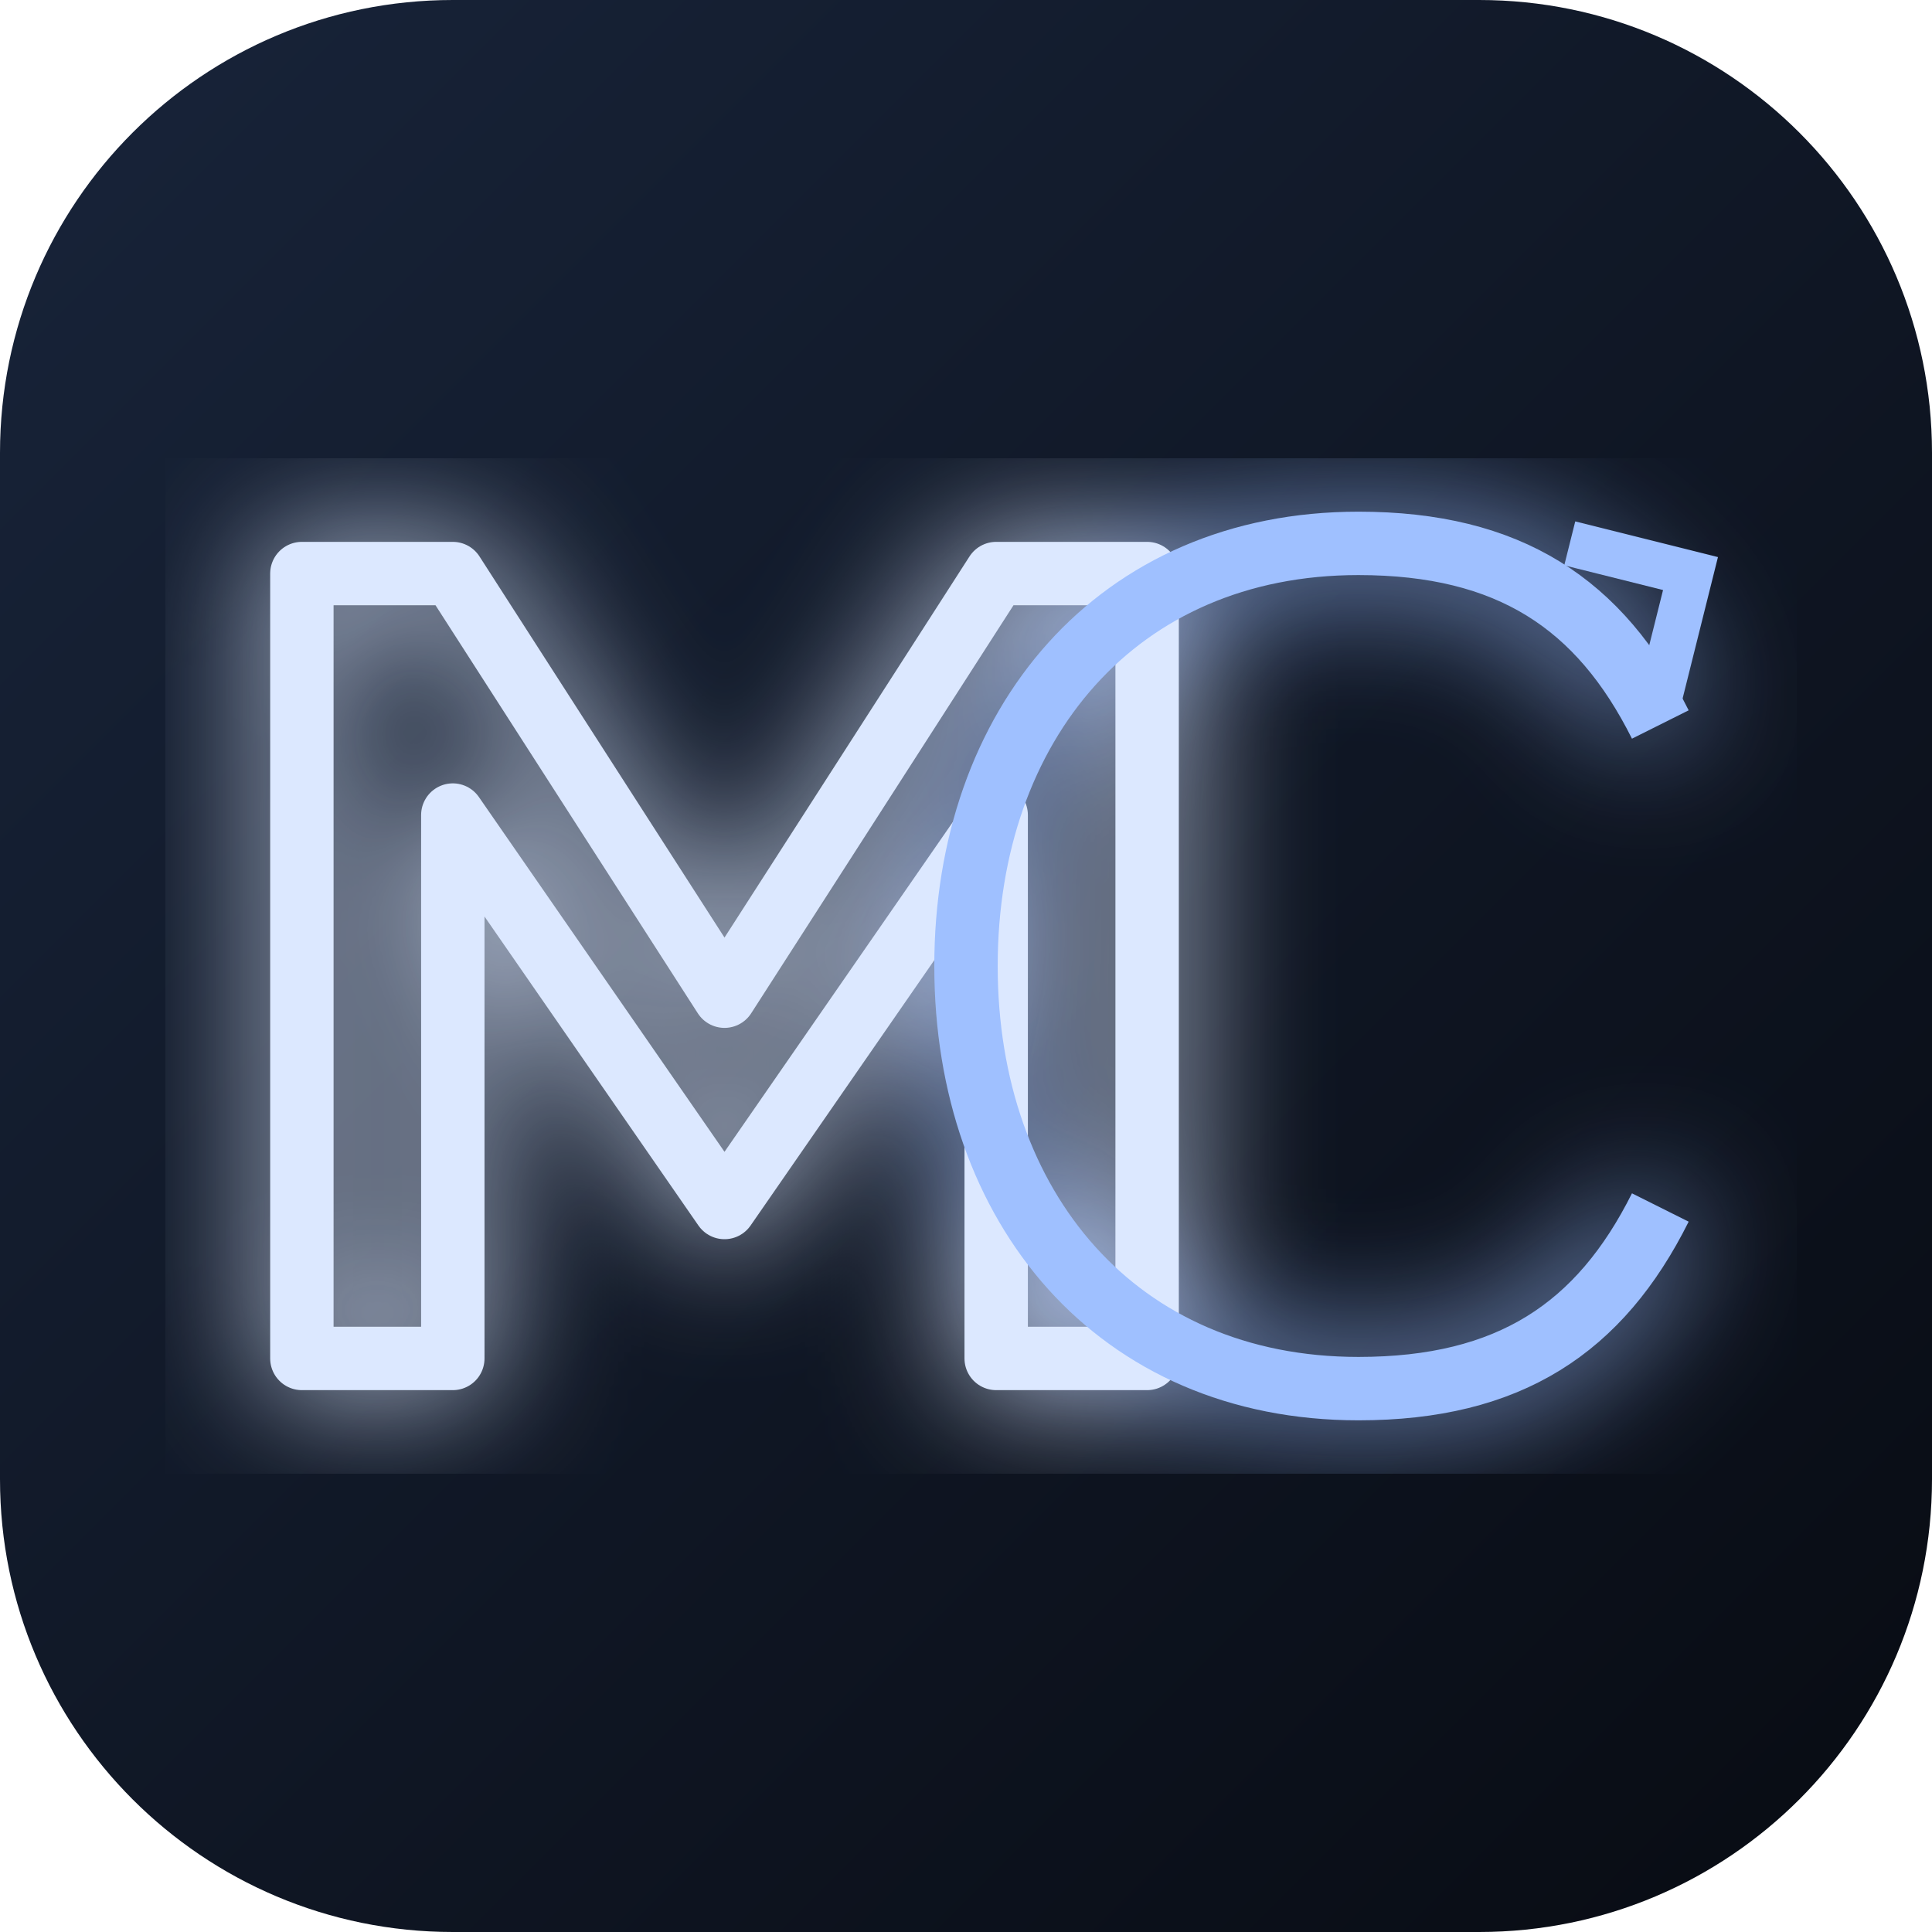
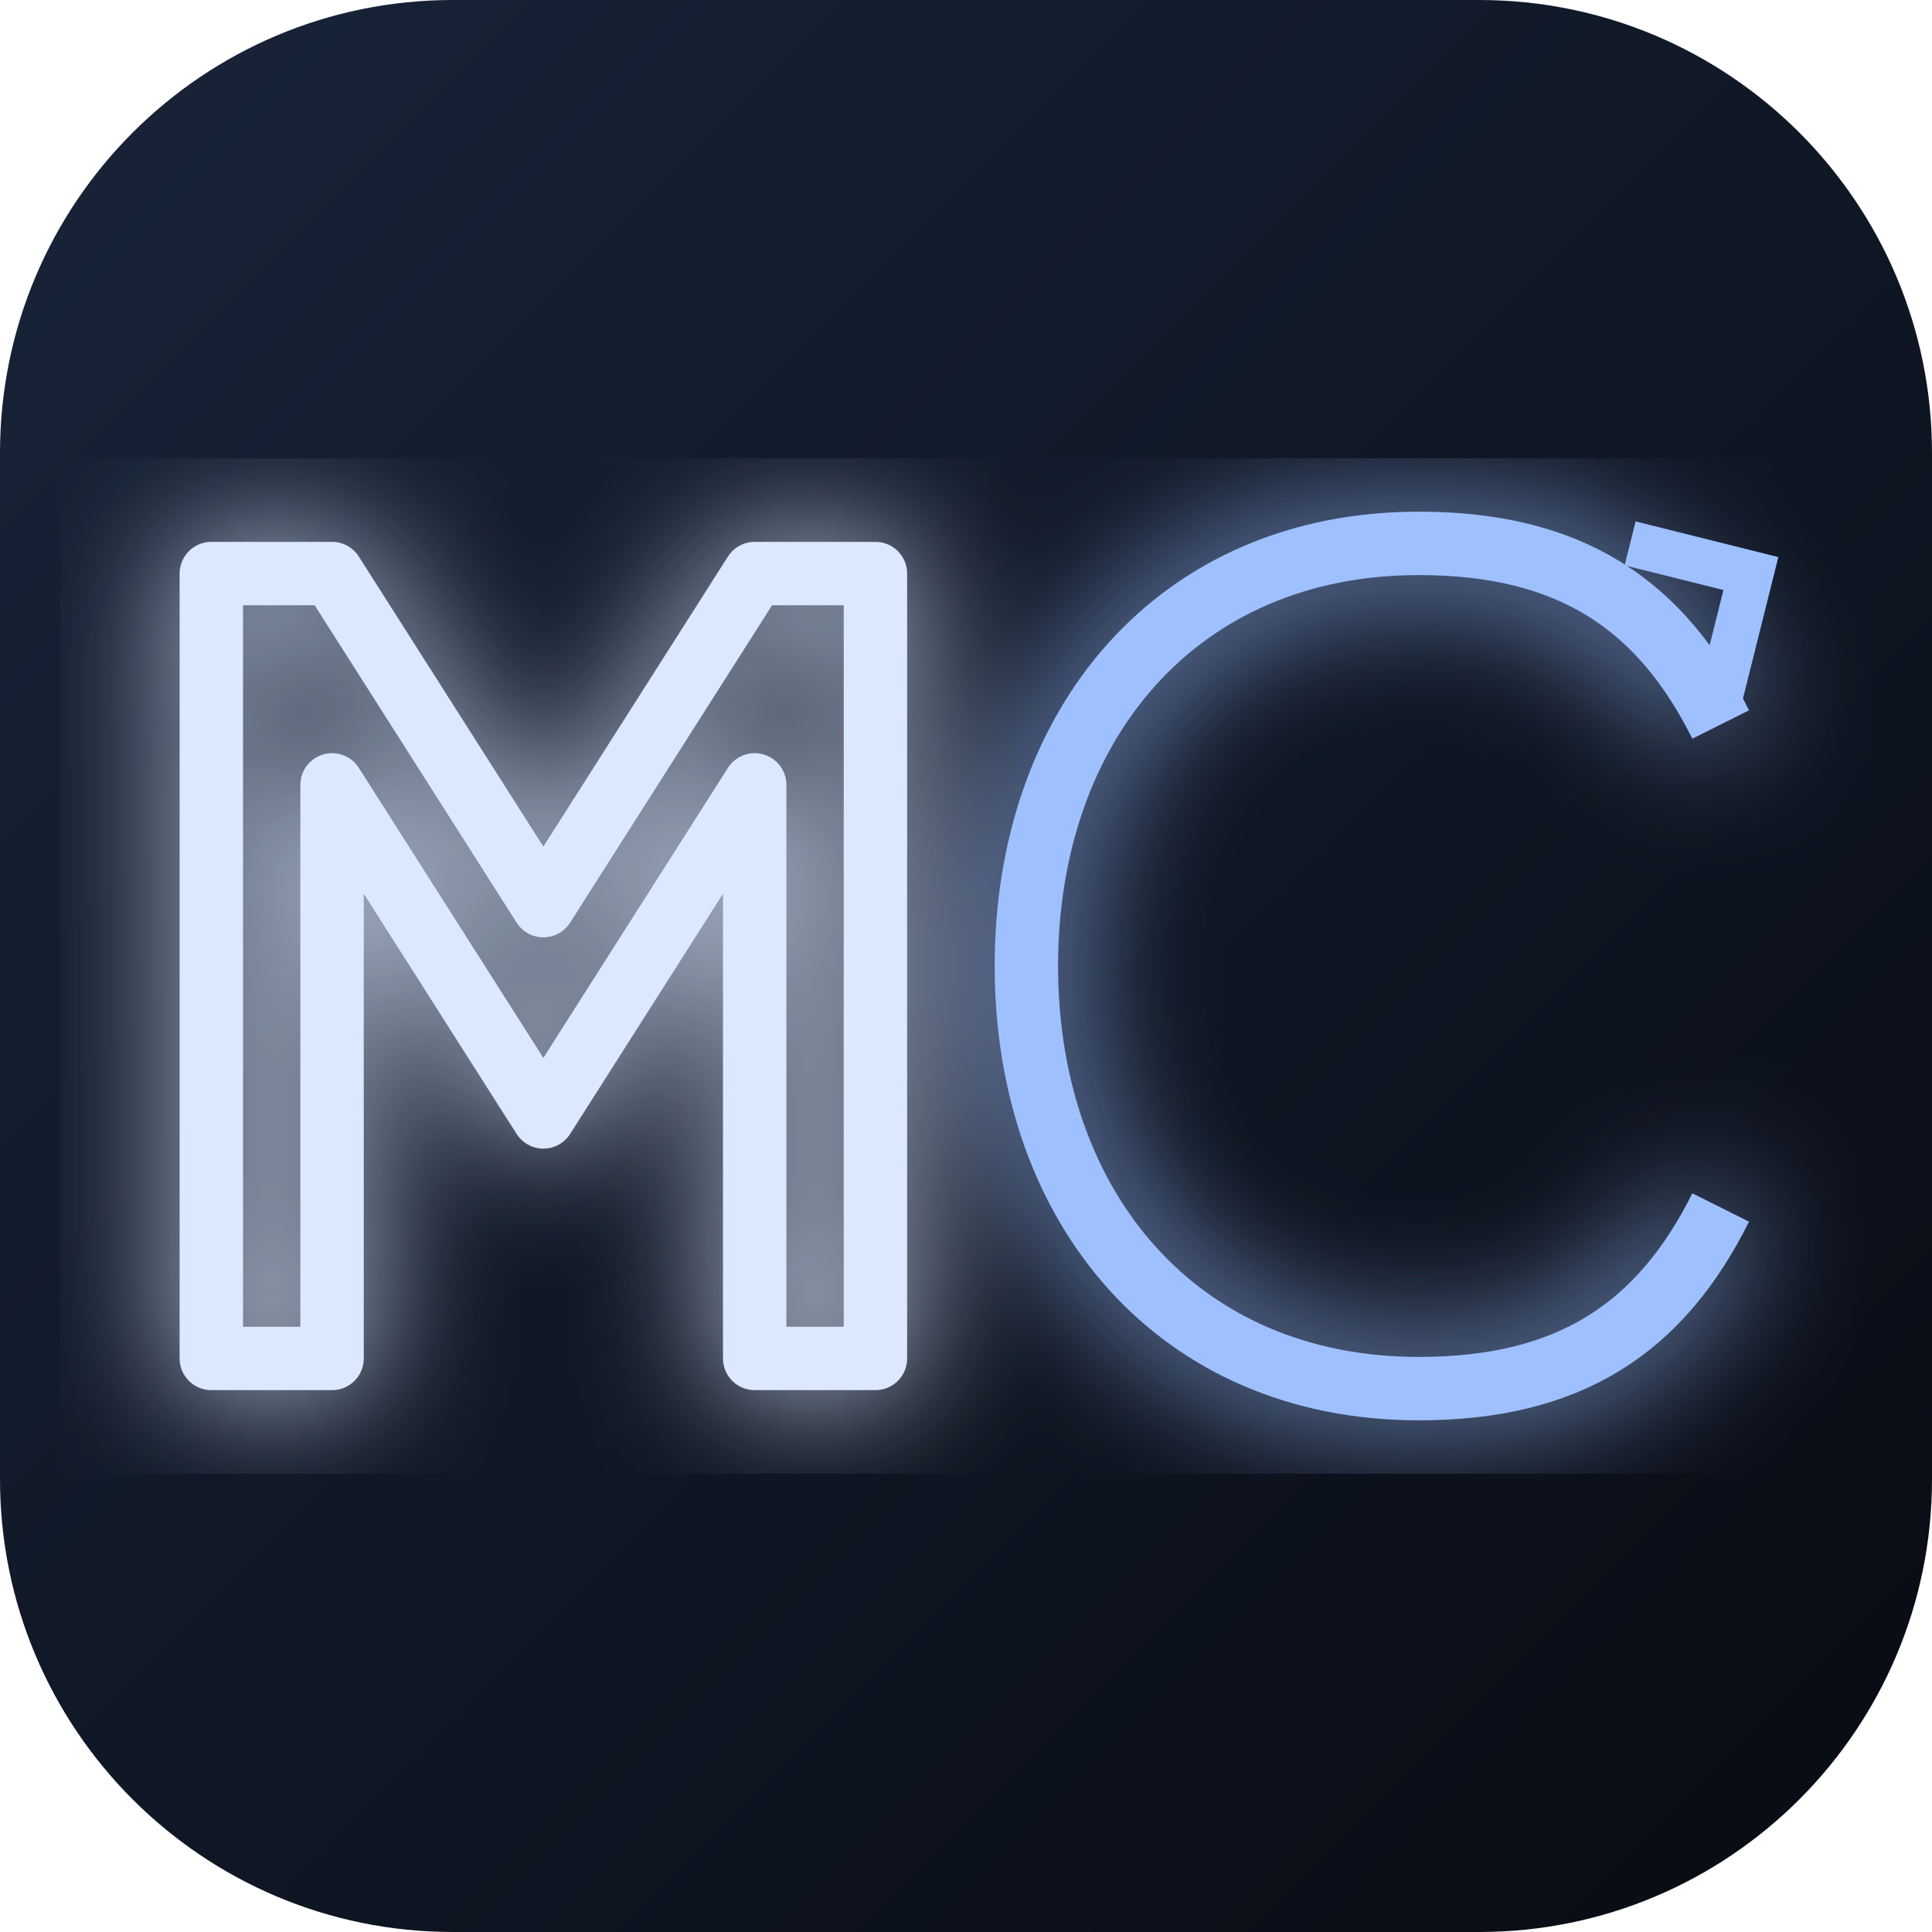
<svg xmlns="http://www.w3.org/2000/svg" viewBox="0 0 64 64">
  <defs>
    <linearGradient id="g" x1="0" y1="0" x2="1" y2="1">
      <stop offset="0" stop-color="#18243a" />
      <stop offset="1" stop-color="#080b12" />
    </linearGradient>
    <filter id="glow">
      <feGaussianBlur stdDeviation="2.2" result="b" />
      <feMerge>
        <feMergeNode in="b" />
        <feMergeNode in="SourceGraphic" />
      </feMerge>
    </filter>
  </defs>
  <rect width="64" height="64" rx="15" fill="url(#g)" />
  <g fill="none" stroke="#dce8ff" stroke-width="2.1" stroke-linejoin="round" filter="url(#glow)">
-     <path d="M10 45V19h5l9 14 9-14h5v26h-5V27l-9 13-9-13v18z" />
-     <path d="M55 24c-2-4-5-6-10-6-8 0-13 6-13 14s5 14 13 14c5 0 8-2 10-6" stroke="#9fc0ff" />
+     <path d="M7 45V19h4l7 11 7-11h4v26h-4V26l-7 11-7-11v19z" />
+     <path d="M57 24c-2-4-5-6-10-6-8 0-13 6-13 14s5 14 13 14c5 0 8-2 10-6" stroke="#9fc0ff" />
  </g>
-   <path d="M52 18l4 1-1 4" fill="none" stroke="#9fc0ff" stroke-width="1.5" />
+   <path d="M54 18l4 1-1 4" fill="none" stroke="#9fc0ff" stroke-width="1.5" />
</svg>
